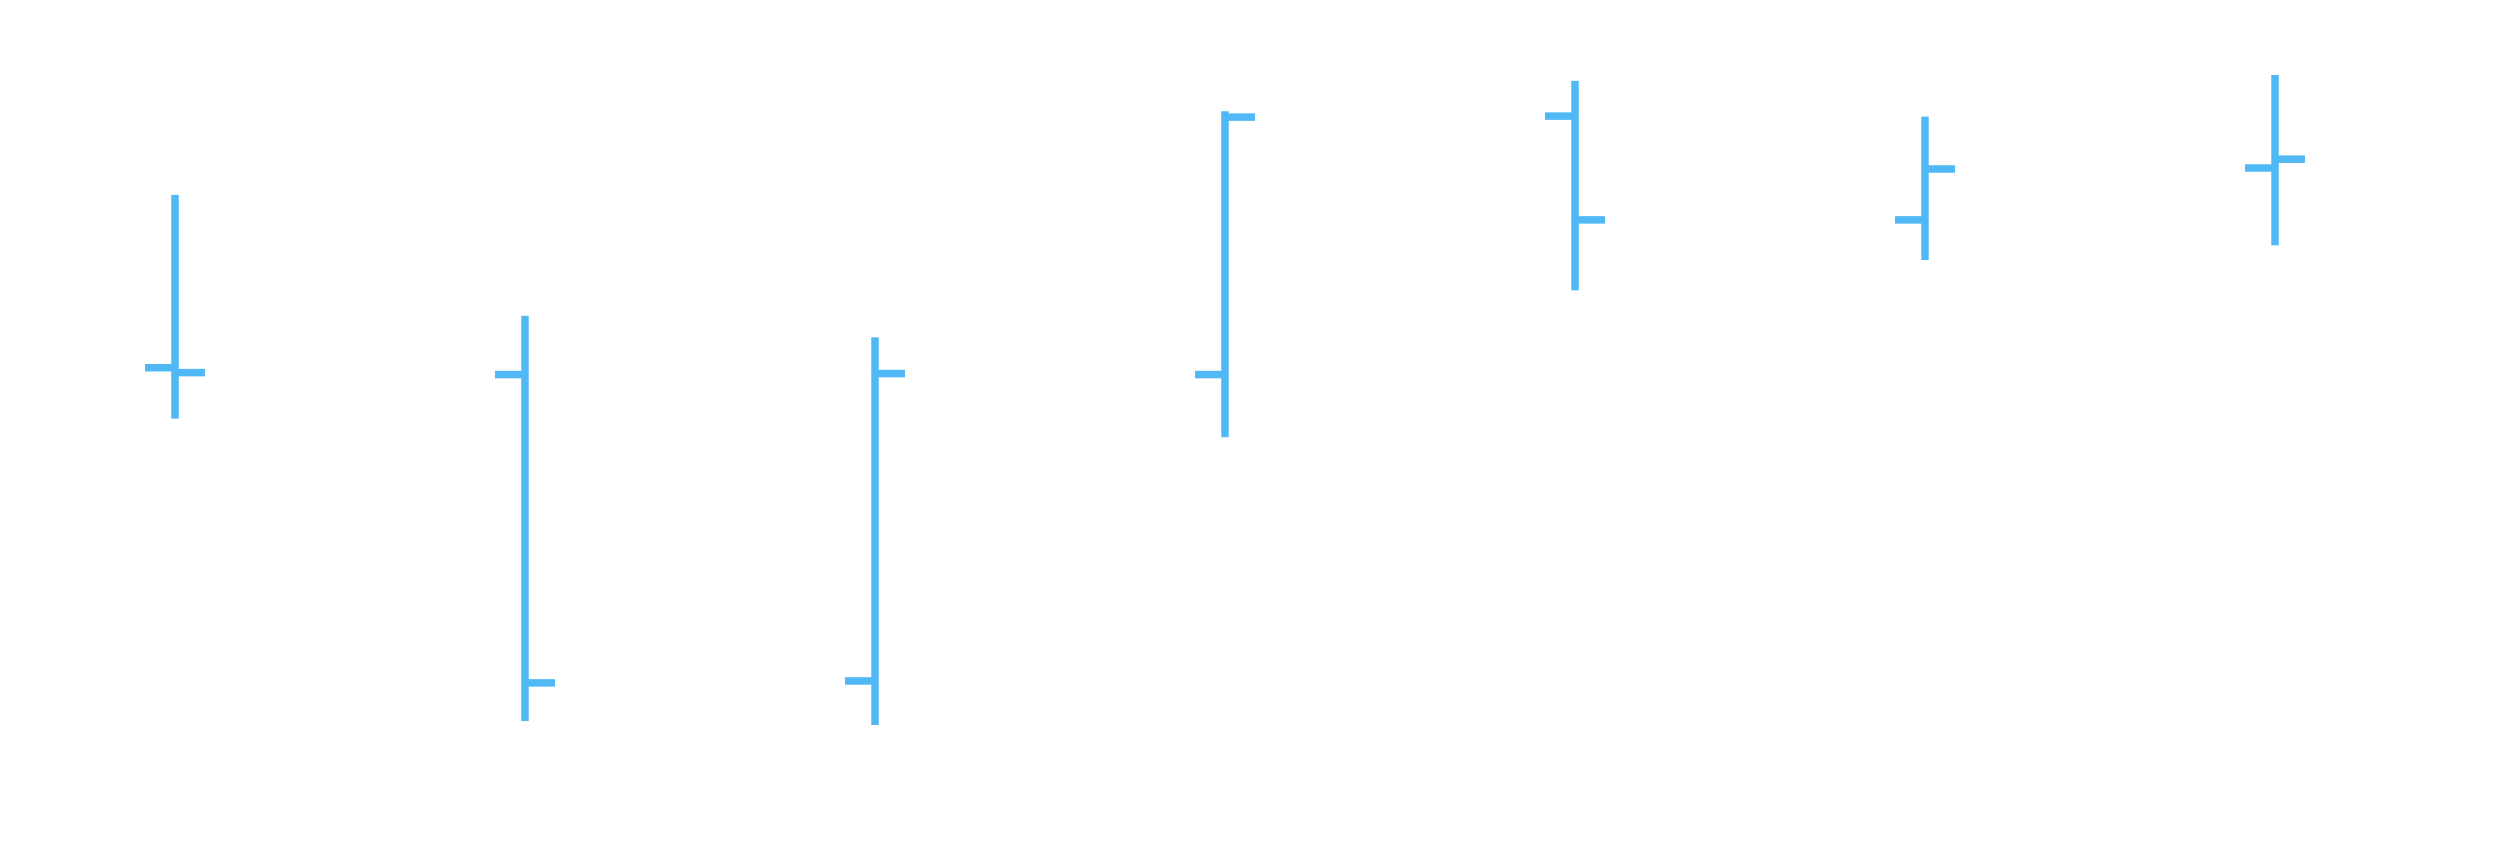
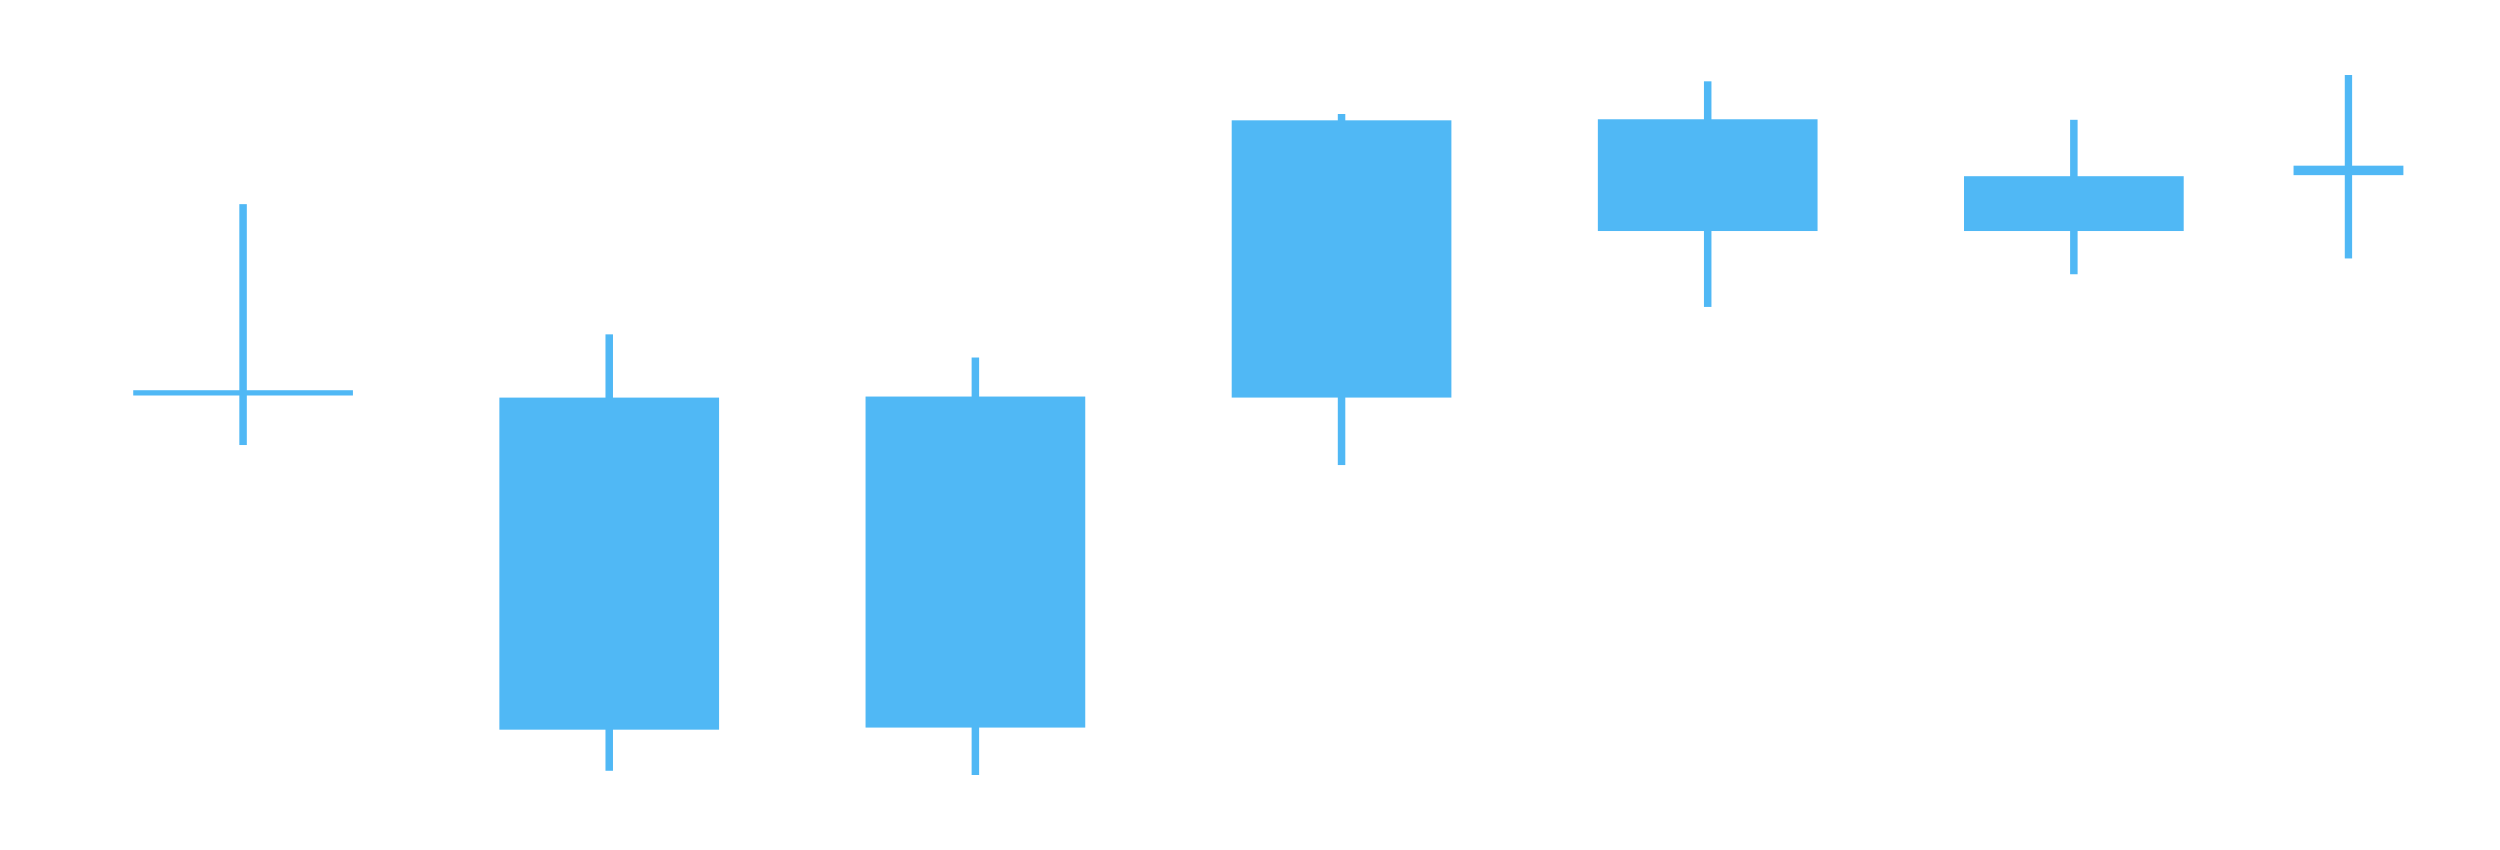
<svg xmlns="http://www.w3.org/2000/svg" viewBox="0 0 1000 340" role="img" aria-labelledby="t d">
-   <g stroke="#50b8f5" stroke-width="3" fill="none">
-     <path d="M70,77.97 V167.44 M58,147.08 H70 M70,149.04 H82" />
-     <path d="M210,126.33 V288.43 M198,149.82 H210 M210,273.16 H222" />
-     <path d="M350,134.94 V290.0 M338,272.38 H350 M350,149.43 H362" />
-     <path d="M490,44.49 V174.88 M478,149.82 H490 M490,46.84 H502" />
-     <path d="M630,32.35 V116.14 M618,46.45 H630 M630,87.95 H642" />
-     <path d="M770,46.64 V104.01 M758,87.95 H770 M770,67.59 H782" />
-     <path d="M910,30.0 V98.13 M898,67.2 H910 M910,63.68 H922" />
-   </g>
+   <line x1="97.23" y1="81.66" x2="97.23" y2="178.01" stroke="#50b8f5" stroke-width="3.00" />
+   <rect x="53.29" y="156.09" width="87.88" height="2.11" fill="#50b8f5" />
+   <line x1="243.69" y1="133.74" x2="243.69" y2="308.31" stroke="#50b8f5" stroke-width="3.00" />
+   <rect x="199.75" y="159.04" width="87.88" height="132.83" fill="#50b8f5" />
+   <line x1="390.15" y1="143.01" x2="390.15" y2="310.00" stroke="#50b8f5" stroke-width="3.00" />
+   <rect x="346.22" y="158.62" width="87.88" height="132.41" fill="#50b8f5" />
+   <line x1="536.62" y1="45.60" x2="536.62" y2="186.02" stroke="#50b8f5" stroke-width="3.00" />
+   <rect x="492.68" y="48.13" width="87.88" height="110.90" fill="#50b8f5" />
+   <line x1="683.08" y1="32.53" x2="683.08" y2="122.77" stroke="#50b8f5" stroke-width="3.00" />
+   <rect x="639.14" y="47.71" width="87.88" height="44.70" fill="#50b8f5" />
+   <line x1="829.54" y1="47.92" x2="829.54" y2="109.70" stroke="#50b8f5" stroke-width="3.00" />
+   <rect x="785.60" y="70.48" width="87.88" height="21.93" fill="#50b8f5" />
+   <line x1="939.38" y1="30.00" x2="939.38" y2="103.38" stroke="#50b8f5" stroke-width="2.93" />
+   <rect x="917.42" y="66.27" width="43.94" height="3.79" fill="#50b8f5" />
</svg>
